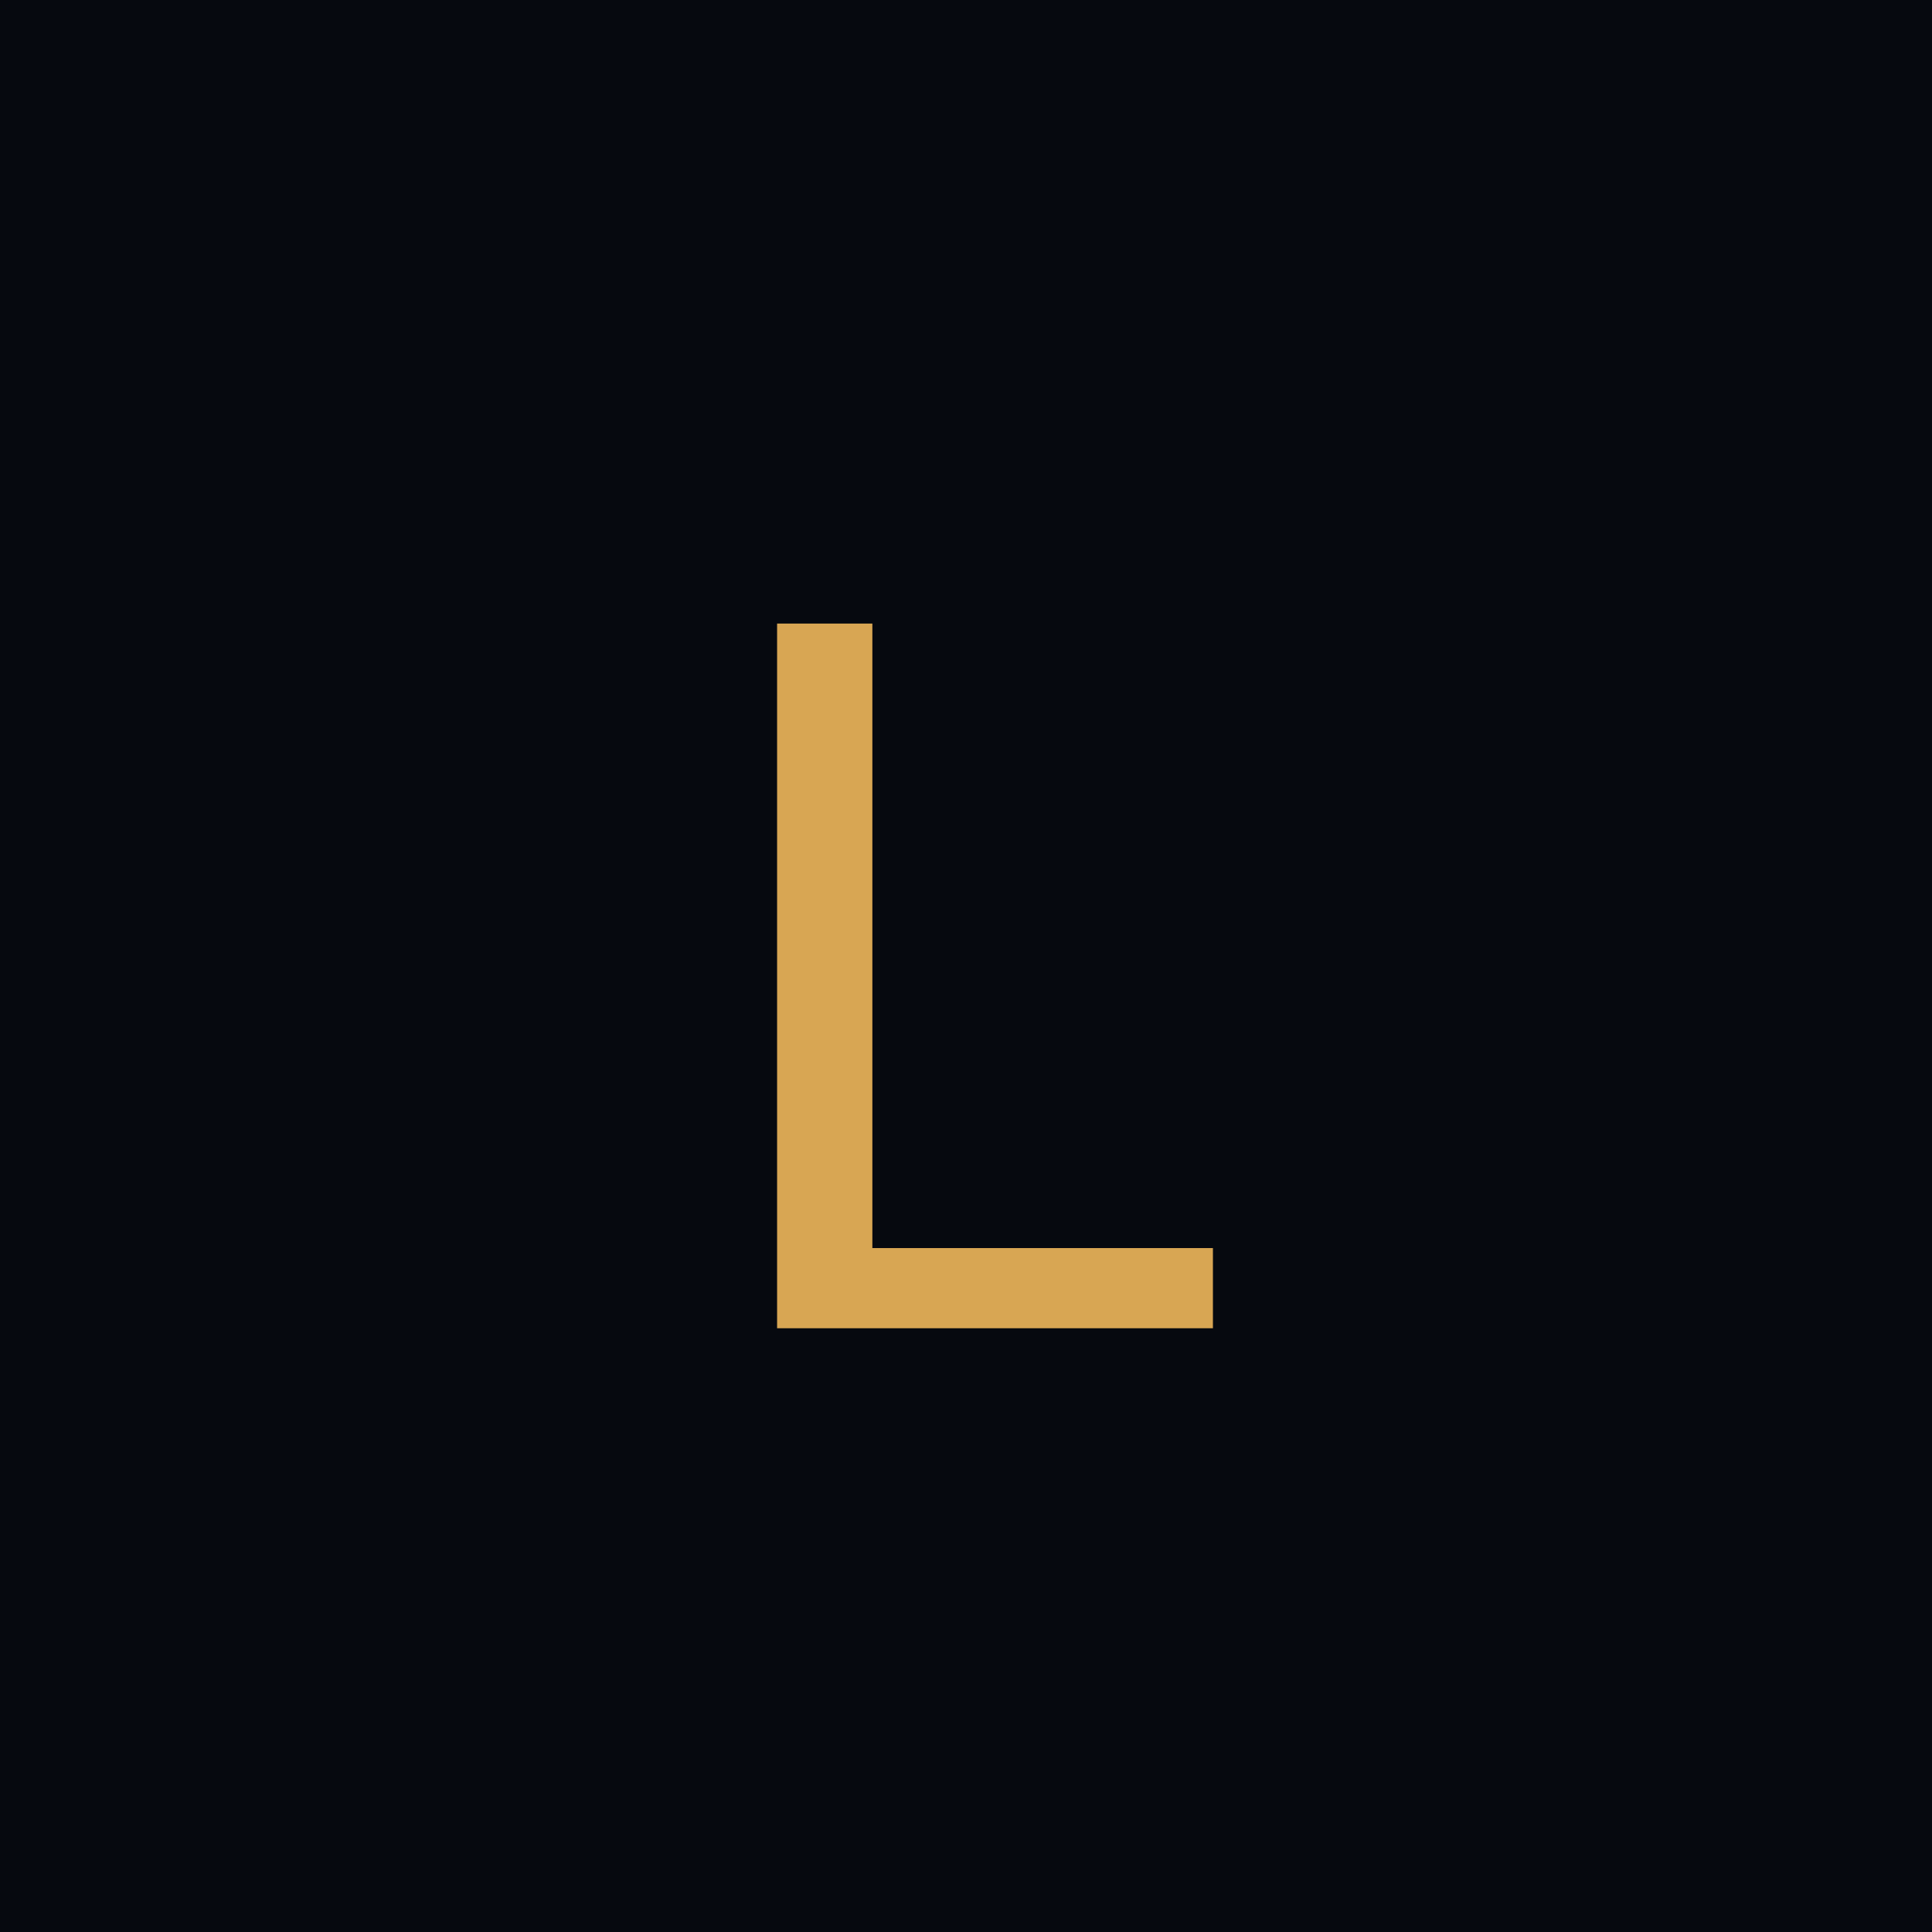
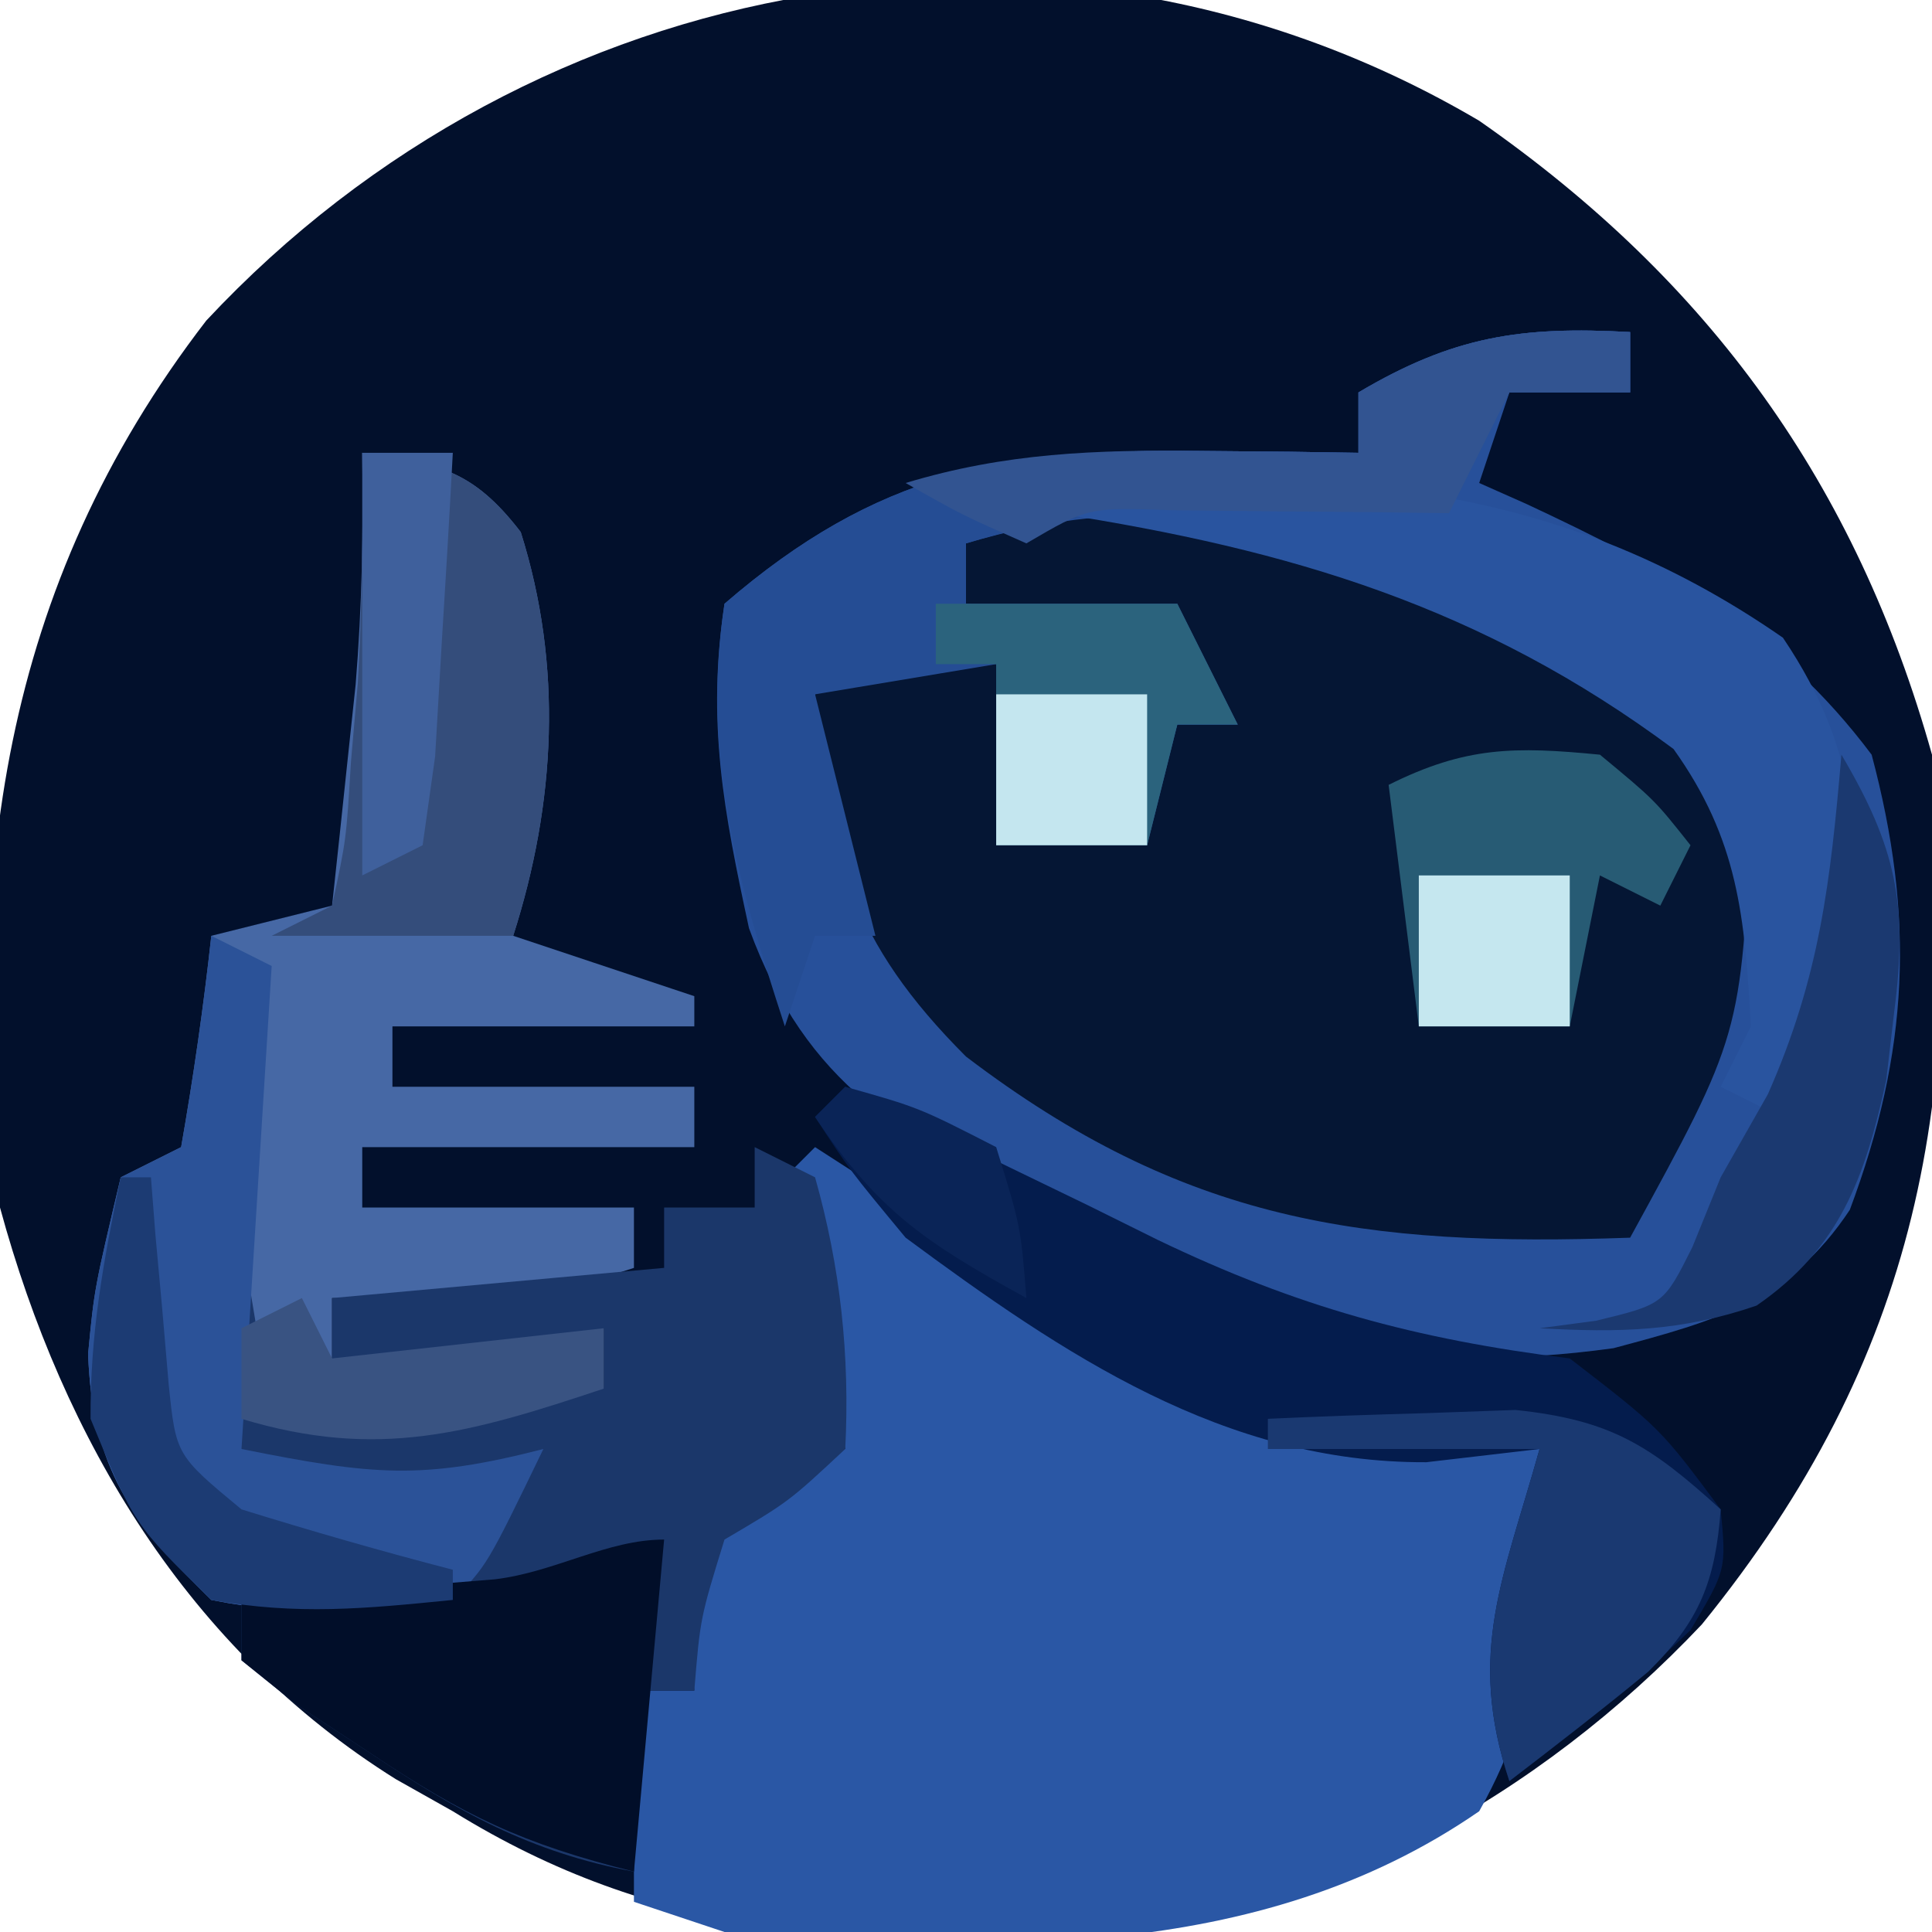
- <svg xmlns="http://www.w3.org/2000/svg" viewBox="0 0 32 32">
-   <rect width="32" height="32" fill="#06090F" />
-   <text x="16" y="22" font-family="monospace" font-size="16" fill="#D8A653" text-anchor="middle">L</text>
+ <svg xmlns="http://www.w3.org/2000/svg" version="1.1" width="64" height="64">
+   <path d="M0 0 C7.641 5.323 12.487 12.038 15 21 C16.151 32.293 14.567 40.961 7.375 49.812 C2.01 55.499 -5.372 59.661 -13.258 60.238 C-21.013 60.387 -27.244 60.183 -34 56 C-34.623 55.649 -35.245 55.299 -35.887 54.938 C-42.761 50.643 -46.902 43.713 -49 36 C-50.174 25.097 -48.98 15.467 -42.168 6.621 C-31.331 -4.985 -14.011 -8.26 0 0 Z " fill="#02102C" transform="translate(49,4)" />
+   <path d="M0 0 C0 0.66 0 1.32 0 2 C-1.32 2 -2.64 2 -4 2 C-4.33 2.99 -4.66 3.98 -5 5 C-4.221 5.346 -4.221 5.346 -3.426 5.699 C1.173 7.85 4.89 9.853 8 14 C9.438 19.394 9.243 23.824 7.277 29.078 C5.271 32.098 2.854 32.751 -0.551 33.66 C-7.315 34.599 -11.279 33.297 -17.188 30.188 C-17.898 29.831 -18.609 29.475 -19.342 29.107 C-24.116 26.66 -27.272 24.992 -29.188 19.75 C-30.027 15.875 -30.593 12.932 -30 9 C-24.945 4.634 -20.731 3.86 -14.25 3.938 C-13.265 3.947 -12.28 3.956 -11.266 3.965 C-10.144 3.982 -10.144 3.982 -9 4 C-9 3.34 -9 2.68 -9 2 C-5.865 0.142 -3.625 -0.201 0 0 Z " fill="#051634" transform="translate(54,11)" />
+   <path d="M0 0 C0.748 0.482 1.495 0.964 2.266 1.461 C3.743 2.408 3.743 2.408 5.25 3.375 C6.225 4.001 7.199 4.628 8.203 5.273 C12.191 7.735 15.052 9.21 19.75 9.625 C20.549 9.7 21.348 9.775 22.172 9.852 C22.775 9.901 23.378 9.95 24 10 C24.213 14.481 24.233 18.05 22 22 C14.631 27.091 5.562 26.633 -3 26 C-3.99 25.67 -4.98 25.34 -6 25 C-6 22.69 -6 20.38 -6 18 C-5.34 18 -4.68 18 -4 18 C-4.062 17.237 -4.124 16.474 -4.188 15.688 C-4 13 -4 13 -2.625 11.188 C-1 10 -1 10 1 10 C0.844 9.362 0.688 8.724 0.527 8.066 C0.235 6.827 0.235 6.827 -0.062 5.562 C-0.26 4.739 -0.457 3.915 -0.66 3.066 C-0.772 2.384 -0.884 1.703 -1 1 C-0.67 0.67 -0.34 0.34 0 0 Z " fill="#2A57A5" transform="translate(27,38)" />
+   <path d="M0 0 C0 0.66 0 1.32 0 2 C-1.32 2 -2.64 2 -4 2 C-4.33 2.99 -4.66 3.98 -5 5 C-4.221 5.346 -4.221 5.346 -3.426 5.699 C1.173 7.85 4.89 9.853 8 14 C9.438 19.394 9.243 23.824 7.277 29.078 C5.271 32.098 2.854 32.751 -0.551 33.66 C-7.315 34.599 -11.279 33.297 -17.188 30.188 C-17.898 29.831 -18.609 29.475 -19.342 29.107 C-24.116 26.66 -27.272 24.992 -29.188 19.75 C-30.027 15.875 -30.593 12.932 -30 9 C-24.945 4.634 -20.731 3.86 -14.25 3.938 C-13.265 3.947 -12.28 3.956 -11.266 3.965 C-10.144 3.982 -10.144 3.982 -9 4 C-9 3.34 -9 2.68 -9 2 C-5.865 0.142 -3.625 -0.201 0 0 Z M-22 7 C-22 7.66 -22 8.32 -22 9 C-20.886 9.103 -19.773 9.206 -18.625 9.312 C-16.831 9.653 -16.831 9.653 -15 10 C-14.01 11.485 -14.01 11.485 -13 13 C-13.66 13 -14.32 13 -15 13 C-15.33 13.99 -15.66 14.98 -16 16 C-17.65 16.33 -19.3 16.66 -21 17 C-21 15.02 -21 13.04 -21 11 C-21.99 10.67 -22.98 10.34 -24 10 C-24.99 10.66 -25.98 11.32 -27 12 C-26.584 17.302 -25.786 20.214 -22 24 C-14.787 29.488 -8.8 30.313 0 30 C3.675 23.286 3.675 23.286 4 16 C-0.516 10.214 -6.551 7.123 -13.75 6.188 C-16.755 5.901 -19.104 6.146 -22 7 Z " fill="#27509A" transform="translate(54,11)" />
+   <path d="M0 0 C2.519 0.336 3.672 0.574 5.25 2.625 C6.649 7.056 6.411 11.592 5 16 C6.98 16.66 8.96 17.32 11 18 C11 18.33 11 18.66 11 19 C7.7 19 4.4 19 1 19 C1 19.66 1 20.32 1 21 C4.3 21 7.6 21 11 21 C11 21.66 11 22.32 11 23 C7.37 23 3.74 23 0 23 C0 23.66 0 24.32 0 25 C2.97 25 5.94 25 9 25 C9 25.66 9 26.32 9 27 C5.527 28.158 2.639 28.069 -1 28 C-1 28.66 -1 29.32 -1 30 C1.97 29.67 4.94 29.34 8 29 C8 29.66 8 30.32 8 31 C3.588 32.471 0.517 33.369 -4 32 C-3.67 32.66 -3.34 33.32 -3 34 C1.455 33.505 1.455 33.505 6 33 C4 37 4 37 3 38 C-0.002 38.344 -2.101 38.579 -5 38 C-7.654 35.411 -8.938 33.632 -9.082 29.855 C-8.875 27.688 -8.875 27.688 -8 24 C-7.34 23.67 -6.68 23.34 -6 23 C-5.593 20.678 -5.256 18.343 -5 16 C-3.68 15.67 -2.36 15.34 -1 15 C-0.83 13.438 -0.664 11.875 -0.5 10.312 C-0.407 9.442 -0.314 8.572 -0.219 7.676 C-0.008 5.103 0.037 2.58 0 0 Z " fill="#4668A5" transform="translate(12,15)" />
+   <path d="M0 0 C0.66 0.33 1.32 0.66 2 1 C2.842 3.977 3.157 6.911 3 10 C1.125 11.75 1.125 11.75 -1 13 C-1.804 15.599 -1.804 15.599 -2 18 C-2.66 18 -3.32 18 -4 18 C-4 19.98 -4 21.96 -4 24 C-7.447 23.36 -9.846 22.003 -12.75 20.062 C-13.549 19.538 -14.348 19.013 -15.172 18.473 C-15.775 17.987 -16.378 17.501 -17 17 C-17 16.34 -17 15.68 -17 15 C-15.886 14.897 -14.773 14.794 -13.625 14.688 C-12.429 14.461 -11.232 14.234 -10 14 C-9.34 13.01 -8.68 12.02 -8 11 C-9.279 11.206 -10.557 11.412 -11.875 11.625 C-14.055 11.977 -14.055 11.977 -16 12 C-18 10 -18 10 -18.125 6.375 C-18.084 5.261 -18.043 4.147 -18 3 C-17.67 3 -17.34 3 -17 3 C-16.67 4.98 -16.34 6.96 -16 9 C-10.555 8.505 -10.555 8.505 -5 8 C-5 7.34 -5 6.68 -5 6 C-5.99 6.495 -5.99 6.495 -7 7 C-9.333 7.04 -11.667 7.043 -14 7 C-14 6.34 -14 5.68 -14 5 C-8.555 4.505 -8.555 4.505 -3 4 C-3 3.34 -3 2.68 -3 2 C-2.01 2 -1.02 2 0 2 C0 1.34 0 0.68 0 0 Z " fill="#1B376A" transform="translate(25,38)" />
+   <path d="M0 0 C0 0.66 0 1.32 0 2 C-1.32 2 -2.64 2 -4 2 C-4.66 3.32 -5.32 4.64 -6 6 C-6.82 5.988 -7.64 5.977 -8.484 5.965 C-9.562 5.956 -10.64 5.947 -11.75 5.938 C-12.817 5.926 -13.885 5.914 -14.984 5.902 C-17.534 5.985 -19.579 6.254 -22 7 C-22 7.66 -22 8.32 -22 9 C-19.69 9 -17.38 9 -15 9 C-14.34 10.32 -13.68 11.64 -13 13 C-13.66 13 -14.32 13 -15 13 C-15.33 14.32 -15.66 15.64 -16 17 C-17.65 17 -19.3 17 -21 17 C-21 15.02 -21 13.04 -21 11 C-22.98 11.33 -24.96 11.66 -27 12 C-26.34 14.64 -25.68 17.28 -25 20 C-25.66 20 -26.32 20 -27 20 C-27.33 20.99 -27.66 21.98 -28 23 C-29.557 18.232 -30.764 14.06 -30 9 C-24.945 4.634 -20.731 3.86 -14.25 3.938 C-13.265 3.947 -12.28 3.956 -11.266 3.965 C-10.144 3.982 -10.144 3.982 -9 4 C-9 3.34 -9 2.68 -9 2 C-5.865 0.142 -3.625 -0.201 0 0 Z " fill="#254D94" transform="translate(54,11)" />
+   <path d="M0 0 C1.146 0.566 2.292 1.132 3.473 1.715 C5.002 2.456 6.532 3.197 8.062 3.938 C8.815 4.311 9.567 4.684 10.342 5.068 C14.965 7.29 18.868 8.359 24 9 C27 11.312 27 11.312 29 14 C29.188 16 29.188 16 28 18 C26.087 19.828 24.109 21.385 22 23 C20.583 18.749 21.807 16.281 23 12 C21.762 12.144 20.525 12.289 19.25 12.438 C12.56 12.469 7.244 8.874 2 5 C0.148 2.766 0.148 2.766 -1 1 C-0.67 0.67 -0.34 0.34 0 0 Z " fill="#041C4D" transform="translate(28,36)" />
+   <path d="M0 0 C9.081 -0.415 16.443 -0.162 24.062 5.125 C26.706 9.048 26.784 12.389 26 17 C24.973 19.277 24.973 19.277 24 21 C23.34 20.67 22.68 20.34 22 20 C22.33 19.34 22.66 18.68 23 18 C22.798 14.36 22.582 11.815 20.438 8.812 C14.094 4.096 7.76 2.209 0 1 C0 0.67 0 0.34 0 0 Z " fill="#29549F" transform="translate(35,16)" />
+   <path d="M0 0 C0.66 0.33 1.32 0.66 2 1 C1.67 6.28 1.34 11.56 1 17 C5.349 17.87 6.971 18.036 11 17 C9.125 20.875 9.125 20.875 8 22 C4.998 22.344 2.899 22.579 0 22 C-2.654 19.411 -3.938 17.632 -4.082 13.855 C-3.875 11.688 -3.875 11.688 -3 8 C-2.34 7.67 -1.68 7.34 -1 7 C-0.593 4.678 -0.256 2.343 0 0 Z " fill="#2B5298" transform="translate(7,31)" />
+   <path d="M0 0 C-0.33 3.63 -0.66 7.26 -1 11 C-4.709 10.073 -6.643 9.139 -9.75 7.062 C-10.549 6.538 -11.348 6.013 -12.172 5.473 C-12.775 4.987 -13.378 4.501 -14 4 C-14 3.34 -14 2.68 -14 2 C-13.229 1.939 -12.458 1.879 -11.664 1.816 C-10.16 1.691 -10.16 1.691 -8.625 1.562 C-7.627 1.481 -6.63 1.4 -5.602 1.316 C-3.597 1.073 -1.893 0 0 0 Z " fill="#010E29" transform="translate(22,51)" />
+   <path d="M0 0 C2.519 0.336 3.672 0.574 5.25 2.625 C6.649 7.056 6.411 11.592 5 16 C2.36 16 -0.28 16 -3 16 C-2.34 15.67 -1.68 15.34 -1 15 C-0.529 12.815 -0.529 12.815 -0.375 10.25 C-0.3 9.389 -0.225 8.528 -0.148 7.641 C-0.005 5.087 0.028 2.557 0 0 Z " fill="#344D7B" transform="translate(12,15)" />
+   <path d="M0 0 C1.812 1.5 1.812 1.5 3 3 C2.67 3.66 2.34 4.32 2 5 C1.34 4.67 0.68 4.34 0 4 C-0.33 5.65 -0.66 7.3 -1 9 C-2.65 9 -4.3 9 -6 9 C-6.33 6.36 -6.66 3.72 -7 1 C-4.451 -0.274 -2.826 -0.276 0 0 Z " fill="#275B74" transform="translate(53,25)" />
+   <path d="M0 0 C2.64 0 5.28 0 8 0 C8.66 1.32 9.32 2.64 10 4 C9.34 4 8.68 4 8 4 C7.67 5.32 7.34 6.64 7 8 C5.35 8 3.7 8 2 8 C2 6.02 2 4.04 2 2 C1.34 2 0.68 2 0 2 C0 1.34 0 0.68 0 0 Z " fill="#2B637D" transform="translate(31,20)" />
+   <path d="M0 0 C1.749 -0.081 3.5 -0.139 5.25 -0.188 C6.225 -0.222 7.199 -0.257 8.203 -0.293 C11.375 0.039 12.67 0.887 15 3 C14.824 5.379 14.303 6.702 12.598 8.379 C11.094 9.621 9.549 10.814 8 12 C6.583 7.749 7.807 5.281 9 1 C6.03 1 3.06 1 0 1 C0 0.67 0 0.34 0 0 Z " fill="#1A3971" transform="translate(42,47)" />
+   <path d="M0 0 C1.814 3.07 2.209 4.973 1.75 8.5 C1.619 9.629 1.619 9.629 1.484 10.781 C0.78 14.01 -0.051 16.346 -2.812 18.25 C-5.323 19.111 -7.363 19.146 -10 19 C-9.072 18.876 -9.072 18.876 -8.125 18.75 C-5.887 18.207 -5.887 18.207 -4.938 16.312 C-4.628 15.549 -4.319 14.786 -4 14 C-3.484 13.092 -2.969 12.185 -2.438 11.25 C-0.718 7.362 -0.364 4.219 0 0 Z " fill="#1B3970" transform="translate(61,25)" />
+   <path d="M0 0 C0 0.66 0 1.32 0 2 C-1.32 2 -2.64 2 -4 2 C-4.66 3.32 -5.32 4.64 -6 6 C-7.265 5.983 -7.265 5.983 -8.555 5.965 C-9.65 5.956 -10.746 5.947 -11.875 5.938 C-12.966 5.926 -14.056 5.914 -15.18 5.902 C-17.952 5.803 -17.952 5.803 -20 7 C-22.125 6.062 -22.125 6.062 -24 5 C-20.689 3.999 -17.699 3.896 -14.25 3.938 C-13.265 3.947 -12.28 3.956 -11.266 3.965 C-10.144 3.982 -10.144 3.982 -9 4 C-9 3.34 -9 2.68 -9 2 C-5.865 0.142 -3.625 -0.201 0 0 Z " fill="#325491" transform="translate(54,11)" />
+   <path d="M0 0 C0.33 0 0.66 0 1 0 C1.049 0.626 1.098 1.253 1.148 1.898 C1.223 2.716 1.298 3.533 1.375 4.375 C1.445 5.187 1.514 5.999 1.586 6.836 C1.829 9.203 1.829 9.203 4 11 C6.318 11.719 8.651 12.391 11 13 C11 13.33 11 13.66 11 14 C8.074 14.293 5.849 14.51 3 14 C0.438 11.5 0.438 11.5 -1 8 C-1.015 5.16 -0.581 2.81 0 0 Z " fill="#1C3B73" transform="translate(4,39)" />
+   <path d="M0 0 C0.33 0.66 0.66 1.32 1 2 C5.455 1.505 5.455 1.505 10 1 C10 1.66 10 2.32 10 3 C5.588 4.471 2.517 5.369 -2 4 C-2 3.01 -2 2.02 -2 1 C-1.34 0.67 -0.68 0.34 0 0 Z " fill="#395382" transform="translate(10,43)" />
+   <path d="M0 0 C1.65 0 3.3 0 5 0 C5 1.65 5 3.3 5 5 C3.35 5 1.7 5 0 5 C0 3.35 0 1.7 0 0 Z " fill="#C5E7EF" transform="translate(47,29)" />
+   <path d="M0 0 C1.65 0 3.3 0 5 0 C5 1.65 5 3.3 5 5 C3.35 5 1.7 5 0 5 C0 3.35 0 1.7 0 0 Z " fill="#C4E6EF" transform="translate(33,23)" />
+   <path d="M0 0 C0.99 0 1.98 0 3 0 C2.887 2.146 2.759 4.292 2.625 6.438 C2.521 8.23 2.521 8.23 2.414 10.059 C2.277 11.029 2.141 12 2 13 C1.01 13.495 1.01 13.495 0 14 C0 9.38 0 4.76 0 0 Z " fill="#3F609C" transform="translate(12,15)" />
+   <path d="M0 0 C2.438 0.688 2.438 0.688 5 2 C5.812 4.625 5.812 4.625 6 7 C2.735 5.196 1.111 4.166 -1 1 C-0.67 0.67 -0.34 0.34 0 0 Z " fill="#0A2457" transform="translate(28,36)" />
</svg>
